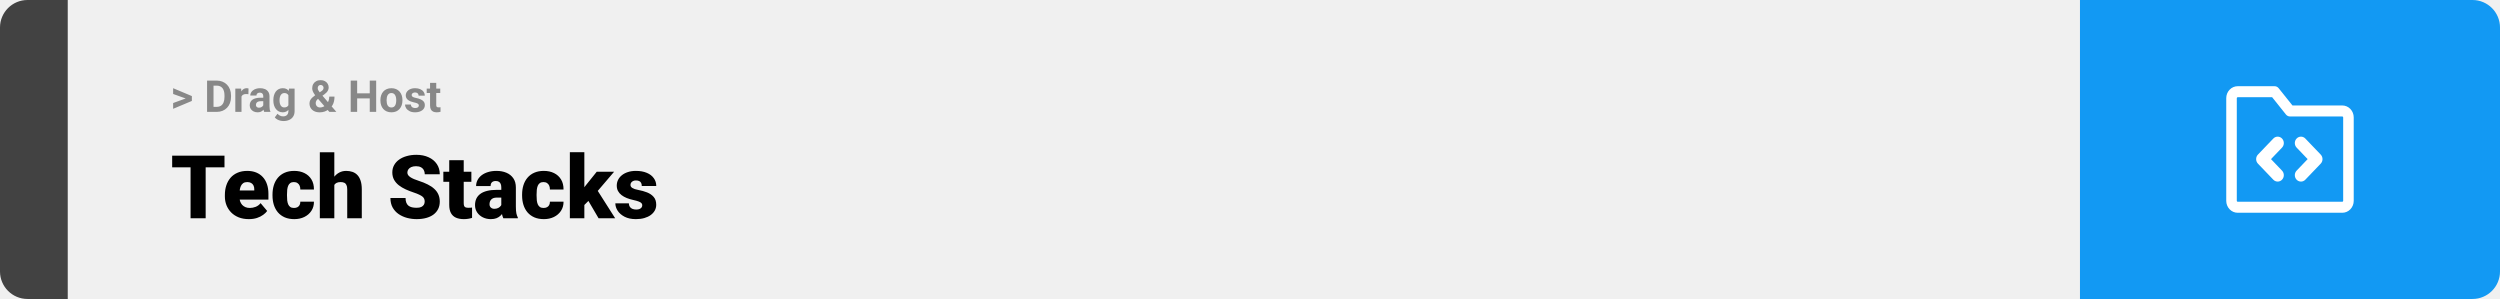
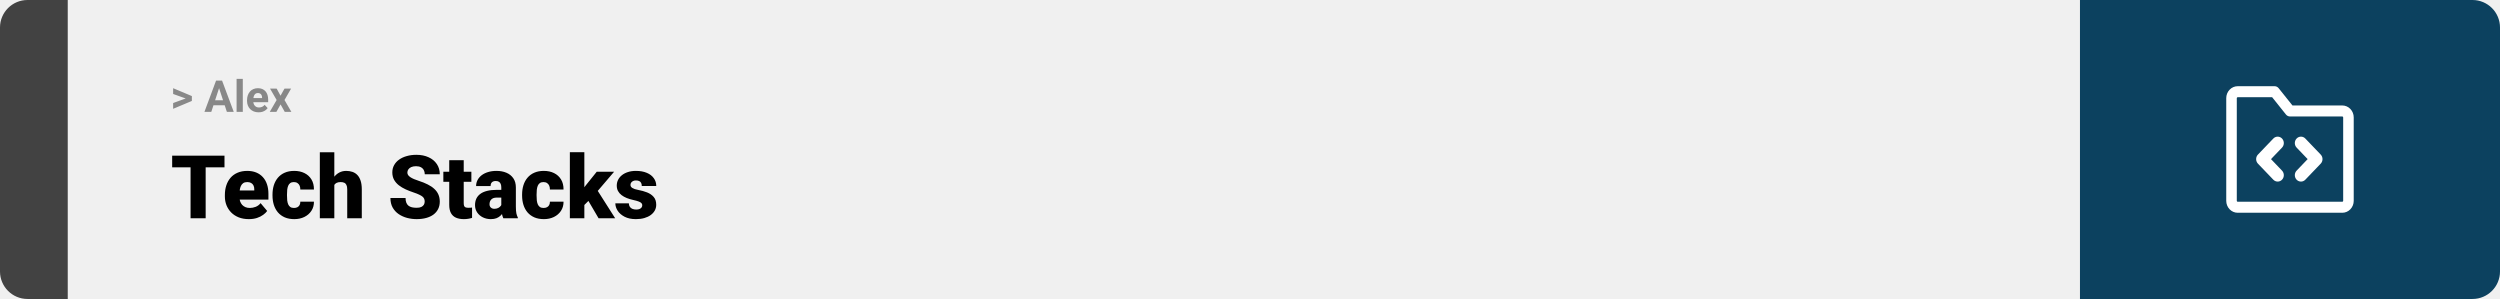
<svg xmlns="http://www.w3.org/2000/svg" width="1363" height="163" viewBox="0 0 1363 163" fill="none">
  <path d="M0 15C0 6.716 6.716 0 15 0H37V163H15C6.716 163 0 156.284 0 148V15Z" fill="#424242" />
  <rect width="1097" height="163" transform="translate(37)" fill="#F0F0F0" />
-   <path d="M101.906 53.922L94.394 51.238V48.086L104.602 52.375V54.637L101.906 53.922ZM94.394 56.172L101.918 53.43L104.602 52.785V55.035L94.394 59.324V56.172ZM118.137 61H114.422L114.445 58.258H118.137C119.059 58.258 119.836 58.051 120.469 57.637C121.102 57.215 121.578 56.602 121.898 55.797C122.227 54.992 122.391 54.02 122.391 52.879V52.047C122.391 51.172 122.297 50.402 122.109 49.738C121.93 49.074 121.66 48.516 121.301 48.062C120.941 47.609 120.5 47.27 119.977 47.043C119.453 46.809 118.852 46.691 118.172 46.691H114.352V43.938H118.172C119.312 43.938 120.355 44.133 121.301 44.523C122.254 44.906 123.078 45.457 123.773 46.176C124.469 46.895 125.004 47.754 125.379 48.754C125.762 49.746 125.953 50.852 125.953 52.07V52.879C125.953 54.09 125.762 55.195 125.379 56.195C125.004 57.195 124.469 58.055 123.773 58.773C123.086 59.484 122.262 60.035 121.301 60.426C120.348 60.809 119.293 61 118.137 61ZM116.414 43.938V61H112.898V43.938H116.414ZM131.672 51.086V61H128.297V48.32H131.473L131.672 51.086ZM135.492 48.238L135.434 51.367C135.27 51.344 135.07 51.324 134.836 51.309C134.609 51.285 134.402 51.273 134.215 51.273C133.738 51.273 133.324 51.336 132.973 51.461C132.629 51.578 132.34 51.754 132.105 51.988C131.879 52.223 131.707 52.508 131.59 52.844C131.48 53.18 131.418 53.562 131.402 53.992L130.723 53.781C130.723 52.961 130.805 52.207 130.969 51.52C131.133 50.824 131.371 50.219 131.684 49.703C132.004 49.188 132.395 48.789 132.855 48.508C133.316 48.227 133.844 48.086 134.438 48.086C134.625 48.086 134.816 48.102 135.012 48.133C135.207 48.156 135.367 48.191 135.492 48.238ZM143.531 58.141V52.492C143.531 52.086 143.465 51.738 143.332 51.449C143.199 51.152 142.992 50.922 142.711 50.758C142.438 50.594 142.082 50.512 141.645 50.512C141.27 50.512 140.945 50.578 140.672 50.711C140.398 50.836 140.188 51.02 140.039 51.262C139.891 51.496 139.816 51.773 139.816 52.094H136.441C136.441 51.555 136.566 51.043 136.816 50.559C137.066 50.074 137.43 49.648 137.906 49.281C138.383 48.906 138.949 48.613 139.605 48.402C140.27 48.191 141.012 48.086 141.832 48.086C142.816 48.086 143.691 48.25 144.457 48.578C145.223 48.906 145.824 49.398 146.262 50.055C146.707 50.711 146.93 51.531 146.93 52.516V57.941C146.93 58.637 146.973 59.207 147.059 59.652C147.145 60.09 147.27 60.473 147.434 60.801V61H144.023C143.859 60.656 143.734 60.227 143.648 59.711C143.57 59.188 143.531 58.664 143.531 58.141ZM143.977 53.277L144 55.188H142.113C141.668 55.188 141.281 55.238 140.953 55.34C140.625 55.441 140.355 55.586 140.145 55.773C139.934 55.953 139.777 56.164 139.676 56.406C139.582 56.648 139.535 56.914 139.535 57.203C139.535 57.492 139.602 57.754 139.734 57.988C139.867 58.215 140.059 58.395 140.309 58.527C140.559 58.652 140.852 58.715 141.188 58.715C141.695 58.715 142.137 58.613 142.512 58.41C142.887 58.207 143.176 57.957 143.379 57.66C143.59 57.363 143.699 57.082 143.707 56.816L144.598 58.246C144.473 58.566 144.301 58.898 144.082 59.242C143.871 59.586 143.602 59.91 143.273 60.215C142.945 60.512 142.551 60.758 142.09 60.953C141.629 61.141 141.082 61.234 140.449 61.234C139.645 61.234 138.914 61.074 138.258 60.754C137.609 60.426 137.094 59.977 136.711 59.406C136.336 58.828 136.148 58.172 136.148 57.438C136.148 56.773 136.273 56.184 136.523 55.668C136.773 55.152 137.141 54.719 137.625 54.367C138.117 54.008 138.73 53.738 139.465 53.559C140.199 53.371 141.051 53.277 142.02 53.277H143.977ZM157.559 48.32H160.617V60.578C160.617 61.734 160.359 62.715 159.844 63.52C159.336 64.332 158.625 64.945 157.711 65.359C156.797 65.781 155.734 65.992 154.523 65.992C153.992 65.992 153.43 65.922 152.836 65.781C152.25 65.641 151.688 65.422 151.148 65.125C150.617 64.828 150.172 64.453 149.812 64L151.301 62.008C151.691 62.461 152.145 62.812 152.66 63.062C153.176 63.32 153.746 63.449 154.371 63.449C154.98 63.449 155.496 63.336 155.918 63.109C156.34 62.891 156.664 62.566 156.891 62.137C157.117 61.715 157.23 61.203 157.23 60.602V51.25L157.559 48.32ZM149.027 54.812V54.566C149.027 53.598 149.145 52.719 149.379 51.93C149.621 51.133 149.961 50.449 150.398 49.879C150.844 49.309 151.383 48.867 152.016 48.555C152.648 48.242 153.363 48.086 154.16 48.086C155.004 48.086 155.711 48.242 156.281 48.555C156.852 48.867 157.32 49.312 157.688 49.891C158.055 50.461 158.34 51.137 158.543 51.918C158.754 52.691 158.918 53.539 159.035 54.461V55C158.918 55.883 158.742 56.703 158.508 57.461C158.273 58.219 157.965 58.883 157.582 59.453C157.199 60.016 156.723 60.453 156.152 60.766C155.59 61.078 154.918 61.234 154.137 61.234C153.355 61.234 152.648 61.074 152.016 60.754C151.391 60.434 150.855 59.984 150.41 59.406C149.965 58.828 149.621 58.148 149.379 57.367C149.145 56.586 149.027 55.734 149.027 54.812ZM152.402 54.566V54.812C152.402 55.336 152.453 55.824 152.555 56.277C152.656 56.73 152.812 57.133 153.023 57.484C153.242 57.828 153.512 58.098 153.832 58.293C154.16 58.48 154.547 58.574 154.992 58.574C155.609 58.574 156.113 58.445 156.504 58.188C156.895 57.922 157.188 57.559 157.383 57.098C157.578 56.637 157.691 56.105 157.723 55.504V53.969C157.707 53.477 157.641 53.035 157.523 52.645C157.406 52.246 157.242 51.906 157.031 51.625C156.82 51.344 156.547 51.125 156.211 50.969C155.875 50.812 155.477 50.734 155.016 50.734C154.57 50.734 154.184 50.836 153.855 51.039C153.535 51.234 153.266 51.504 153.047 51.848C152.836 52.191 152.676 52.598 152.566 53.066C152.457 53.527 152.402 54.027 152.402 54.566ZM171.902 51.871L175.184 49.75C175.668 49.43 175.992 49.121 176.156 48.824C176.32 48.527 176.402 48.195 176.402 47.828C176.402 47.461 176.266 47.121 175.992 46.809C175.719 46.488 175.336 46.328 174.844 46.328C174.492 46.328 174.195 46.41 173.953 46.574C173.711 46.73 173.527 46.941 173.402 47.207C173.285 47.473 173.227 47.77 173.227 48.098C173.227 48.449 173.32 48.809 173.508 49.176C173.695 49.535 173.949 49.918 174.27 50.324C174.59 50.723 174.945 51.156 175.336 51.625L183.387 61H179.555L172.992 53.406C172.438 52.719 171.953 52.09 171.539 51.52C171.125 50.941 170.801 50.379 170.566 49.832C170.332 49.285 170.215 48.723 170.215 48.145C170.215 47.254 170.406 46.477 170.789 45.812C171.172 45.141 171.711 44.621 172.406 44.254C173.102 43.879 173.918 43.691 174.855 43.691C175.738 43.691 176.504 43.875 177.152 44.242C177.801 44.602 178.301 45.078 178.652 45.672C179.012 46.266 179.191 46.918 179.191 47.629C179.191 48.16 179.094 48.652 178.898 49.105C178.703 49.551 178.434 49.965 178.09 50.348C177.746 50.723 177.352 51.07 176.906 51.391L173.168 54.051C172.879 54.316 172.66 54.578 172.512 54.836C172.363 55.094 172.262 55.34 172.207 55.574C172.152 55.801 172.125 56.02 172.125 56.23C172.125 56.684 172.223 57.09 172.418 57.449C172.613 57.809 172.887 58.09 173.238 58.293C173.59 58.496 174 58.598 174.469 58.598C175.109 58.598 175.73 58.457 176.332 58.176C176.934 57.895 177.473 57.492 177.949 56.969C178.426 56.438 178.805 55.809 179.086 55.082C179.367 54.355 179.508 53.555 179.508 52.68H182.367C182.367 53.555 182.281 54.387 182.109 55.176C181.938 55.957 181.66 56.684 181.277 57.355C180.895 58.02 180.387 58.609 179.754 59.125C179.707 59.164 179.641 59.223 179.555 59.301C179.477 59.371 179.41 59.426 179.355 59.465C178.605 60.066 177.824 60.516 177.012 60.812C176.199 61.102 175.293 61.246 174.293 61.246C173.152 61.246 172.164 61.039 171.328 60.625C170.5 60.211 169.859 59.641 169.406 58.914C168.961 58.188 168.738 57.355 168.738 56.418C168.738 55.73 168.871 55.133 169.137 54.625C169.41 54.109 169.785 53.633 170.262 53.195C170.738 52.758 171.285 52.316 171.902 51.871ZM202.582 50.887V53.629H193.676V50.887H202.582ZM194.719 43.938V61H191.203V43.938H194.719ZM205.09 43.938V61H201.586V43.938H205.09ZM207.398 54.789V54.543C207.398 53.613 207.531 52.758 207.797 51.977C208.062 51.188 208.449 50.504 208.957 49.926C209.465 49.348 210.09 48.898 210.832 48.578C211.574 48.25 212.426 48.086 213.387 48.086C214.348 48.086 215.203 48.25 215.953 48.578C216.703 48.898 217.332 49.348 217.84 49.926C218.355 50.504 218.746 51.188 219.012 51.977C219.277 52.758 219.41 53.613 219.41 54.543V54.789C219.41 55.711 219.277 56.566 219.012 57.355C218.746 58.137 218.355 58.82 217.84 59.406C217.332 59.984 216.707 60.434 215.965 60.754C215.223 61.074 214.371 61.234 213.41 61.234C212.449 61.234 211.594 61.074 210.844 60.754C210.102 60.434 209.473 59.984 208.957 59.406C208.449 58.82 208.062 58.137 207.797 57.355C207.531 56.566 207.398 55.711 207.398 54.789ZM210.773 54.543V54.789C210.773 55.32 210.82 55.816 210.914 56.277C211.008 56.738 211.156 57.145 211.359 57.496C211.57 57.84 211.844 58.109 212.18 58.305C212.516 58.5 212.926 58.598 213.41 58.598C213.879 58.598 214.281 58.5 214.617 58.305C214.953 58.109 215.223 57.84 215.426 57.496C215.629 57.145 215.777 56.738 215.871 56.277C215.973 55.816 216.023 55.32 216.023 54.789V54.543C216.023 54.027 215.973 53.543 215.871 53.09C215.777 52.629 215.625 52.223 215.414 51.871C215.211 51.512 214.941 51.23 214.605 51.027C214.27 50.824 213.863 50.723 213.387 50.723C212.91 50.723 212.504 50.824 212.168 51.027C211.84 51.23 211.57 51.512 211.359 51.871C211.156 52.223 211.008 52.629 210.914 53.09C210.82 53.543 210.773 54.027 210.773 54.543ZM228.34 57.496C228.34 57.254 228.27 57.035 228.129 56.84C227.988 56.645 227.727 56.465 227.344 56.301C226.969 56.129 226.426 55.973 225.715 55.832C225.074 55.691 224.477 55.516 223.922 55.305C223.375 55.086 222.898 54.824 222.492 54.52C222.094 54.215 221.781 53.855 221.555 53.441C221.328 53.02 221.215 52.539 221.215 52C221.215 51.469 221.328 50.969 221.555 50.5C221.789 50.031 222.121 49.617 222.551 49.258C222.988 48.891 223.52 48.605 224.145 48.402C224.777 48.191 225.488 48.086 226.277 48.086C227.379 48.086 228.324 48.262 229.113 48.613C229.91 48.965 230.52 49.449 230.941 50.066C231.371 50.676 231.586 51.371 231.586 52.152H228.211C228.211 51.824 228.141 51.531 228 51.273C227.867 51.008 227.656 50.801 227.367 50.652C227.086 50.496 226.719 50.418 226.266 50.418C225.891 50.418 225.566 50.484 225.293 50.617C225.02 50.742 224.809 50.914 224.66 51.133C224.52 51.344 224.449 51.578 224.449 51.836C224.449 52.031 224.488 52.207 224.566 52.363C224.652 52.512 224.789 52.648 224.977 52.773C225.164 52.898 225.406 53.016 225.703 53.125C226.008 53.227 226.383 53.32 226.828 53.406C227.742 53.594 228.559 53.84 229.277 54.145C229.996 54.441 230.566 54.848 230.988 55.363C231.41 55.871 231.621 56.539 231.621 57.367C231.621 57.93 231.496 58.445 231.246 58.914C230.996 59.383 230.637 59.793 230.168 60.145C229.699 60.488 229.137 60.758 228.48 60.953C227.832 61.141 227.102 61.234 226.289 61.234C225.109 61.234 224.109 61.023 223.289 60.602C222.477 60.18 221.859 59.645 221.438 58.996C221.023 58.34 220.816 57.668 220.816 56.98H224.016C224.031 57.441 224.148 57.812 224.367 58.094C224.594 58.375 224.879 58.578 225.223 58.703C225.574 58.828 225.953 58.891 226.359 58.891C226.797 58.891 227.16 58.832 227.449 58.715C227.738 58.59 227.957 58.426 228.105 58.223C228.262 58.012 228.34 57.77 228.34 57.496ZM240.023 48.32V50.711H232.641V48.32H240.023ZM234.469 45.191H237.844V57.18C237.844 57.547 237.891 57.828 237.984 58.023C238.086 58.219 238.234 58.355 238.43 58.434C238.625 58.504 238.871 58.539 239.168 58.539C239.379 58.539 239.566 58.531 239.73 58.516C239.902 58.492 240.047 58.469 240.164 58.445L240.176 60.93C239.887 61.023 239.574 61.098 239.238 61.152C238.902 61.207 238.531 61.234 238.125 61.234C237.383 61.234 236.734 61.113 236.18 60.871C235.633 60.621 235.211 60.223 234.914 59.676C234.617 59.129 234.469 58.41 234.469 57.52V45.191Z" fill="#888888" />
+   <path d="M101.906 53.922L94.394 51.238V48.086L104.602 52.375V54.637L101.906 53.922ZM94.394 56.172L101.918 53.43L104.602 52.785V55.035L94.394 59.324V56.172ZM119.836 46.855L115.195 61H111.457L117.797 43.938H120.176L119.836 46.855ZM123.691 61L119.039 46.855L118.664 43.938H121.066L127.441 61H123.691ZM123.48 54.648V57.402H114.469V54.648H123.48ZM132.375 43V61H128.988V43H132.375ZM141 61.234C140.016 61.234 139.133 61.078 138.352 60.766C137.57 60.445 136.906 60.004 136.359 59.441C135.82 58.879 135.406 58.227 135.117 57.484C134.828 56.734 134.684 55.938 134.684 55.094V54.625C134.684 53.664 134.82 52.785 135.094 51.988C135.367 51.191 135.758 50.5 136.266 49.914C136.781 49.328 137.406 48.879 138.141 48.566C138.875 48.246 139.703 48.086 140.625 48.086C141.523 48.086 142.32 48.234 143.016 48.531C143.711 48.828 144.293 49.25 144.762 49.797C145.238 50.344 145.598 51 145.84 51.766C146.082 52.523 146.203 53.367 146.203 54.297V55.703H136.125V53.453H142.887V53.195C142.887 52.727 142.801 52.309 142.629 51.941C142.465 51.566 142.215 51.27 141.879 51.051C141.543 50.832 141.113 50.723 140.59 50.723C140.145 50.723 139.762 50.82 139.441 51.016C139.121 51.211 138.859 51.484 138.656 51.836C138.461 52.188 138.312 52.602 138.211 53.078C138.117 53.547 138.07 54.062 138.07 54.625V55.094C138.07 55.602 138.141 56.07 138.281 56.5C138.43 56.93 138.637 57.301 138.902 57.613C139.176 57.926 139.504 58.168 139.887 58.34C140.277 58.512 140.719 58.598 141.211 58.598C141.82 58.598 142.387 58.48 142.91 58.246C143.441 58.004 143.898 57.641 144.281 57.156L145.922 58.938C145.656 59.32 145.293 59.688 144.832 60.039C144.379 60.391 143.832 60.68 143.191 60.906C142.551 61.125 141.82 61.234 141 61.234ZM150.844 48.32L152.941 52.176L155.098 48.32H158.695L155.109 54.52L158.859 61H155.25L152.965 56.922L150.68 61H147.07L150.82 54.52L147.234 48.32H150.844Z" fill="#888888" />
  <path d="M112.125 84.875V119H103.898V84.875H112.125ZM122.391 84.875V91.227H93.867V84.875H122.391ZM135.68 119.469C133.617 119.469 131.773 119.148 130.148 118.508C128.523 117.852 127.148 116.953 126.023 115.812C124.914 114.672 124.062 113.359 123.469 111.875C122.891 110.391 122.602 108.82 122.602 107.164V106.273C122.602 104.414 122.859 102.695 123.375 101.117C123.891 99.523 124.656 98.133 125.672 96.945C126.688 95.758 127.961 94.836 129.492 94.18C131.023 93.508 132.805 93.172 134.836 93.172C136.633 93.172 138.242 93.461 139.664 94.039C141.086 94.617 142.289 95.445 143.273 96.523C144.273 97.602 145.031 98.906 145.547 100.438C146.078 101.969 146.344 103.688 146.344 105.594V108.805H125.625V103.859H138.633V103.25C138.648 102.406 138.5 101.688 138.188 101.094C137.891 100.5 137.453 100.047 136.875 99.734C136.297 99.422 135.594 99.266 134.766 99.266C133.906 99.266 133.195 99.453 132.633 99.828C132.086 100.203 131.656 100.719 131.344 101.375C131.047 102.016 130.836 102.758 130.711 103.602C130.586 104.445 130.523 105.336 130.523 106.273V107.164C130.523 108.102 130.648 108.953 130.898 109.719C131.164 110.484 131.539 111.141 132.023 111.688C132.523 112.219 133.117 112.633 133.805 112.93C134.508 113.227 135.305 113.375 136.195 113.375C137.273 113.375 138.336 113.172 139.383 112.766C140.43 112.359 141.328 111.688 142.078 110.75L145.664 115.016C145.148 115.75 144.414 116.461 143.461 117.148C142.523 117.836 141.398 118.398 140.086 118.836C138.773 119.258 137.305 119.469 135.68 119.469ZM160.266 113.375C161 113.375 161.625 113.242 162.141 112.977C162.672 112.695 163.07 112.305 163.336 111.805C163.617 111.289 163.75 110.672 163.734 109.953H171.164C171.18 111.859 170.711 113.531 169.758 114.969C168.82 116.391 167.539 117.5 165.914 118.297C164.305 119.078 162.484 119.469 160.453 119.469C158.469 119.469 156.734 119.148 155.25 118.508C153.766 117.852 152.523 116.945 151.523 115.789C150.539 114.617 149.797 113.25 149.297 111.688C148.812 110.125 148.57 108.43 148.57 106.602V106.062C148.57 104.234 148.812 102.539 149.297 100.977C149.797 99.398 150.539 98.031 151.523 96.875C152.523 95.703 153.758 94.797 155.227 94.156C156.711 93.5 158.438 93.172 160.406 93.172C162.516 93.172 164.375 93.57 165.984 94.367C167.609 95.164 168.883 96.32 169.805 97.836C170.727 99.352 171.18 101.188 171.164 103.344H163.734C163.75 102.578 163.633 101.891 163.383 101.281C163.133 100.672 162.742 100.188 162.211 99.828C161.695 99.453 161.031 99.266 160.219 99.266C159.406 99.266 158.75 99.445 158.25 99.805C157.75 100.164 157.367 100.664 157.102 101.305C156.852 101.93 156.68 102.648 156.586 103.461C156.508 104.273 156.469 105.141 156.469 106.062V106.602C156.469 107.539 156.508 108.422 156.586 109.25C156.68 110.062 156.859 110.781 157.125 111.406C157.391 112.016 157.773 112.5 158.273 112.859C158.773 113.203 159.438 113.375 160.266 113.375ZM182.273 83V119H174.375V83H182.273ZM181.336 105.453L179.484 105.5C179.484 103.719 179.703 102.078 180.141 100.578C180.578 99.078 181.203 97.773 182.016 96.664C182.828 95.555 183.805 94.695 184.945 94.086C186.086 93.477 187.352 93.172 188.742 93.172C189.992 93.172 191.133 93.352 192.164 93.711C193.211 94.07 194.109 94.648 194.859 95.445C195.625 96.242 196.211 97.281 196.617 98.562C197.039 99.844 197.25 101.406 197.25 103.25V119H189.305V103.203C189.305 102.172 189.156 101.375 188.859 100.812C188.578 100.234 188.172 99.836 187.641 99.617C187.109 99.383 186.461 99.266 185.695 99.266C184.773 99.266 184.023 99.422 183.445 99.734C182.867 100.047 182.422 100.484 182.109 101.047C181.812 101.594 181.609 102.242 181.5 102.992C181.391 103.742 181.336 104.562 181.336 105.453ZM231.539 109.93C231.539 109.398 231.461 108.922 231.305 108.5C231.148 108.062 230.859 107.656 230.438 107.281C230.016 106.906 229.406 106.531 228.609 106.156C227.828 105.766 226.797 105.359 225.516 104.938C224.016 104.438 222.57 103.875 221.18 103.25C219.789 102.609 218.547 101.867 217.453 101.023C216.359 100.164 215.492 99.164 214.852 98.023C214.211 96.867 213.891 95.523 213.891 93.992C213.891 92.523 214.219 91.203 214.875 90.031C215.531 88.844 216.445 87.836 217.617 87.008C218.805 86.164 220.195 85.523 221.789 85.086C223.383 84.633 225.125 84.406 227.016 84.406C229.516 84.406 231.719 84.844 233.625 85.719C235.547 86.578 237.047 87.805 238.125 89.398C239.219 90.977 239.766 92.844 239.766 95H231.586C231.586 94.141 231.406 93.383 231.047 92.727C230.703 92.07 230.18 91.555 229.477 91.18C228.773 90.805 227.891 90.617 226.828 90.617C225.797 90.617 224.93 90.773 224.227 91.086C223.523 91.398 222.992 91.82 222.633 92.352C222.273 92.867 222.094 93.438 222.094 94.062C222.094 94.578 222.234 95.047 222.516 95.469C222.812 95.875 223.227 96.258 223.758 96.617C224.305 96.977 224.961 97.32 225.727 97.648C226.508 97.977 227.383 98.297 228.352 98.609C230.164 99.188 231.773 99.836 233.18 100.555C234.602 101.258 235.797 102.062 236.766 102.969C237.75 103.859 238.492 104.875 238.992 106.016C239.508 107.156 239.766 108.445 239.766 109.883C239.766 111.414 239.469 112.773 238.875 113.961C238.281 115.148 237.43 116.156 236.32 116.984C235.211 117.797 233.883 118.414 232.336 118.836C230.789 119.258 229.062 119.469 227.156 119.469C225.406 119.469 223.68 119.25 221.977 118.812C220.289 118.359 218.758 117.672 217.383 116.75C216.008 115.812 214.906 114.617 214.078 113.164C213.266 111.695 212.859 109.953 212.859 107.938H221.109C221.109 108.938 221.242 109.781 221.508 110.469C221.773 111.156 222.164 111.711 222.68 112.133C223.195 112.539 223.828 112.836 224.578 113.023C225.328 113.195 226.188 113.281 227.156 113.281C228.203 113.281 229.047 113.133 229.688 112.836C230.328 112.523 230.797 112.117 231.094 111.617C231.391 111.102 231.539 110.539 231.539 109.93ZM256.992 93.641V99.125H241.711V93.641H256.992ZM244.922 87.336H252.82V110.727C252.82 111.398 252.898 111.922 253.055 112.297C253.211 112.656 253.477 112.914 253.852 113.07C254.242 113.211 254.758 113.281 255.398 113.281C255.852 113.281 256.227 113.273 256.523 113.258C256.82 113.227 257.102 113.188 257.367 113.141V118.789C256.695 119.008 255.992 119.172 255.258 119.281C254.523 119.406 253.742 119.469 252.914 119.469C251.227 119.469 249.781 119.203 248.578 118.672C247.391 118.141 246.484 117.305 245.859 116.164C245.234 115.023 244.922 113.539 244.922 111.711V87.336ZM273.305 112.625V102.172C273.305 101.453 273.203 100.836 273 100.32C272.797 99.805 272.477 99.406 272.039 99.125C271.602 98.828 271.016 98.68 270.281 98.68C269.688 98.68 269.18 98.781 268.758 98.984C268.336 99.188 268.016 99.492 267.797 99.898C267.578 100.305 267.469 100.82 267.469 101.445H259.57C259.57 100.273 259.828 99.188 260.344 98.188C260.875 97.172 261.625 96.289 262.594 95.539C263.578 94.789 264.75 94.211 266.109 93.805C267.484 93.383 269.016 93.172 270.703 93.172C272.719 93.172 274.516 93.508 276.094 94.18C277.688 94.852 278.945 95.859 279.867 97.203C280.789 98.531 281.25 100.203 281.25 102.219V112.602C281.25 114.258 281.344 115.516 281.531 116.375C281.719 117.219 281.984 117.961 282.328 118.602V119H274.406C274.031 118.219 273.75 117.266 273.562 116.141C273.391 115 273.305 113.828 273.305 112.625ZM274.266 103.508L274.312 107.727H270.82C270.086 107.727 269.461 107.828 268.945 108.031C268.445 108.234 268.039 108.516 267.727 108.875C267.43 109.219 267.211 109.609 267.07 110.047C266.945 110.484 266.883 110.945 266.883 111.43C266.883 111.898 266.992 112.32 267.211 112.695C267.445 113.055 267.758 113.336 268.148 113.539C268.539 113.742 268.977 113.844 269.461 113.844C270.336 113.844 271.078 113.68 271.688 113.352C272.312 113.008 272.789 112.594 273.117 112.109C273.445 111.625 273.609 111.172 273.609 110.75L275.344 113.984C275.031 114.609 274.672 115.242 274.266 115.883C273.875 116.523 273.383 117.117 272.789 117.664C272.211 118.195 271.5 118.633 270.656 118.977C269.812 119.305 268.789 119.469 267.586 119.469C266.023 119.469 264.586 119.148 263.273 118.508C261.977 117.867 260.938 116.977 260.156 115.836C259.375 114.68 258.984 113.352 258.984 111.852C258.984 110.539 259.219 109.367 259.688 108.336C260.172 107.305 260.898 106.43 261.867 105.711C262.836 104.992 264.07 104.445 265.57 104.07C267.07 103.695 268.836 103.508 270.867 103.508H274.266ZM296.344 113.375C297.078 113.375 297.703 113.242 298.219 112.977C298.75 112.695 299.148 112.305 299.414 111.805C299.695 111.289 299.828 110.672 299.812 109.953H307.242C307.258 111.859 306.789 113.531 305.836 114.969C304.898 116.391 303.617 117.5 301.992 118.297C300.383 119.078 298.562 119.469 296.531 119.469C294.547 119.469 292.812 119.148 291.328 118.508C289.844 117.852 288.602 116.945 287.602 115.789C286.617 114.617 285.875 113.25 285.375 111.688C284.891 110.125 284.648 108.43 284.648 106.602V106.062C284.648 104.234 284.891 102.539 285.375 100.977C285.875 99.398 286.617 98.031 287.602 96.875C288.602 95.703 289.836 94.797 291.305 94.156C292.789 93.5 294.516 93.172 296.484 93.172C298.594 93.172 300.453 93.57 302.062 94.367C303.688 95.164 304.961 96.32 305.883 97.836C306.805 99.352 307.258 101.188 307.242 103.344H299.812C299.828 102.578 299.711 101.891 299.461 101.281C299.211 100.672 298.82 100.188 298.289 99.828C297.773 99.453 297.109 99.266 296.297 99.266C295.484 99.266 294.828 99.445 294.328 99.805C293.828 100.164 293.445 100.664 293.18 101.305C292.93 101.93 292.758 102.648 292.664 103.461C292.586 104.273 292.547 105.141 292.547 106.062V106.602C292.547 107.539 292.586 108.422 292.664 109.25C292.758 110.062 292.938 110.781 293.203 111.406C293.469 112.016 293.852 112.5 294.352 112.859C294.852 113.203 295.516 113.375 296.344 113.375ZM318.586 82.977V119H310.688V82.977H318.586ZM334.805 93.641L323.789 106.555L318.023 112.32L314.578 107.305L319.383 101.047L325.336 93.641H334.805ZM326.344 119L319.57 107.445L325.406 103.297L335.391 119H326.344ZM350.156 111.875C350.156 111.438 350.008 111.062 349.711 110.75C349.43 110.422 348.93 110.125 348.211 109.859C347.492 109.578 346.484 109.297 345.188 109.016C343.953 108.75 342.789 108.398 341.695 107.961C340.617 107.523 339.672 106.992 338.859 106.367C338.047 105.742 337.406 105 336.938 104.141C336.484 103.281 336.258 102.297 336.258 101.188C336.258 100.109 336.484 99.094 336.938 98.141C337.406 97.172 338.086 96.32 338.977 95.586C339.883 94.836 340.984 94.25 342.281 93.828C343.578 93.391 345.055 93.172 346.711 93.172C348.992 93.172 350.961 93.523 352.617 94.227C354.273 94.914 355.547 95.883 356.438 97.133C357.344 98.367 357.797 99.797 357.797 101.422H349.898C349.898 100.781 349.789 100.234 349.57 99.781C349.367 99.328 349.031 98.984 348.562 98.75C348.094 98.5 347.469 98.375 346.688 98.375C346.141 98.375 345.641 98.477 345.188 98.68C344.75 98.883 344.398 99.164 344.133 99.523C343.867 99.883 343.734 100.305 343.734 100.789C343.734 101.133 343.812 101.445 343.969 101.727C344.141 101.992 344.398 102.242 344.742 102.477C345.086 102.695 345.523 102.898 346.055 103.086C346.586 103.258 347.227 103.414 347.977 103.555C349.68 103.867 351.273 104.312 352.758 104.891C354.242 105.469 355.445 106.289 356.367 107.352C357.305 108.414 357.773 109.844 357.773 111.641C357.773 112.766 357.516 113.805 357 114.758C356.484 115.695 355.742 116.523 354.773 117.242C353.805 117.945 352.641 118.492 351.281 118.883C349.922 119.273 348.391 119.469 346.688 119.469C344.266 119.469 342.219 119.039 340.547 118.18C338.875 117.305 337.609 116.211 336.75 114.898C335.906 113.57 335.484 112.227 335.484 110.867H342.844C342.875 111.648 343.062 112.289 343.406 112.789C343.766 113.289 344.242 113.656 344.836 113.891C345.43 114.125 346.117 114.242 346.898 114.242C347.617 114.242 348.211 114.141 348.68 113.938C349.164 113.734 349.531 113.461 349.781 113.117C350.031 112.758 350.156 112.344 350.156 111.875Z" fill="black" />
-   <path d="M1134 0H1348C1356.28 0 1363 6.716 1363 15V148C1363 156.284 1356.28 163 1348 163H1134V0Z" fill="#1299F3" />
+   <path d="M1134 0H1348C1356.28 0 1363 6.716 1363 15V148C1363 156.284 1356.28 163 1348 163H1134V0Z" fill="#0C415F" />
  <path fill-rule="evenodd" clip-rule="evenodd" d="M1219.98 53C1219.85 53 1219.73 53.053 1219.64 53.146C1219.55 53.24 1219.5 53.367 1219.5 53.5V109.5C1219.5 109.633 1219.55 109.76 1219.64 109.854C1219.73 109.947 1219.85 110 1219.98 110H1277.02C1277.15 110 1277.27 109.947 1277.36 109.854C1277.45 109.76 1277.5 109.633 1277.5 109.5V64C1277.5 63.867 1277.45 63.74 1277.36 63.646C1277.27 63.553 1277.15 63.5 1277.02 63.5H1248.5C1247.65 63.5 1246.84 63.105 1246.29 62.421L1238.77 53H1219.98ZM1215.58 48.904C1216.74 47.685 1218.33 47 1219.98 47H1240.11C1240.97 47 1241.77 47.395 1242.32 48.079L1249.85 57.5H1277.02C1278.67 57.5 1280.26 58.185 1281.42 59.404C1282.59 60.623 1283.25 62.276 1283.25 64V109.5C1283.25 111.224 1282.59 112.877 1281.42 114.096C1280.26 115.315 1278.67 116 1277.02 116H1219.98C1218.33 116 1216.74 115.315 1215.58 114.096C1214.41 112.877 1213.75 111.224 1213.75 109.5V53.5C1213.75 51.776 1214.41 50.123 1215.58 48.904Z" fill="white" />
  <path fill-rule="evenodd" clip-rule="evenodd" d="M1244.16 75.525C1245.47 76.892 1245.47 79.108 1244.16 80.475L1238.15 86.75L1244.16 93.025C1245.47 94.392 1245.47 96.608 1244.16 97.975C1242.85 99.342 1240.73 99.342 1239.42 97.975L1231.03 89.225C1229.72 87.858 1229.72 85.642 1231.03 84.275L1239.42 75.525C1240.73 74.158 1242.85 74.158 1244.16 75.525Z" fill="white" />
  <path fill-rule="evenodd" clip-rule="evenodd" d="M1252.12 97.975C1250.81 96.608 1250.81 94.392 1252.12 93.025L1258.13 86.75L1252.12 80.475C1250.81 79.108 1250.81 76.892 1252.12 75.525C1253.43 74.158 1255.55 74.158 1256.86 75.525L1265.25 84.275C1266.56 85.642 1266.56 87.858 1265.25 89.225L1256.86 97.975C1255.55 99.342 1253.43 99.342 1252.12 97.975Z" fill="white" />
</svg>
